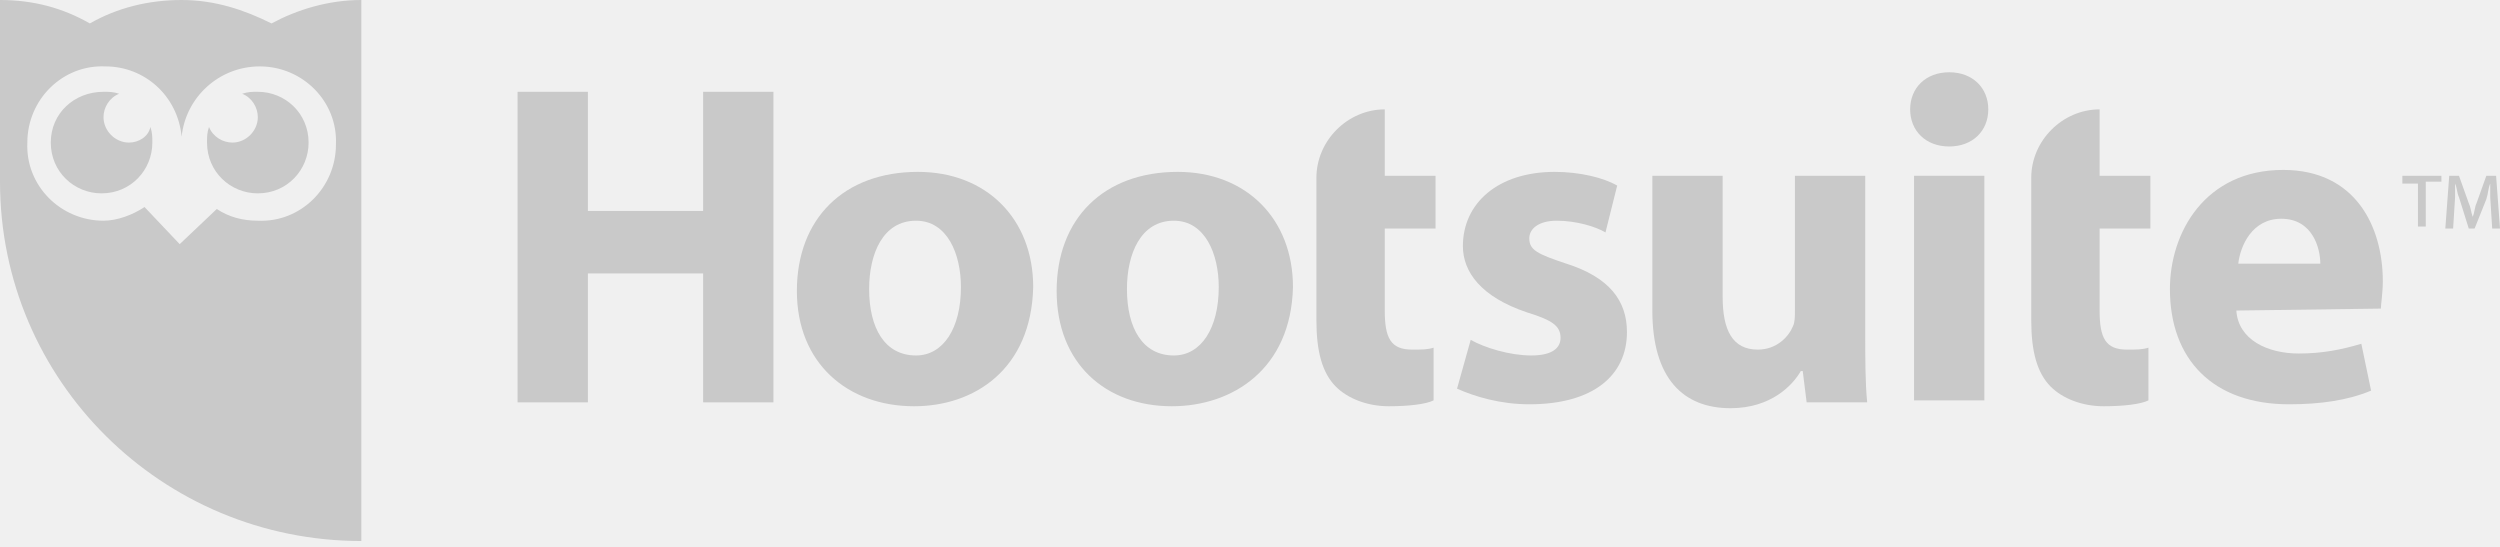
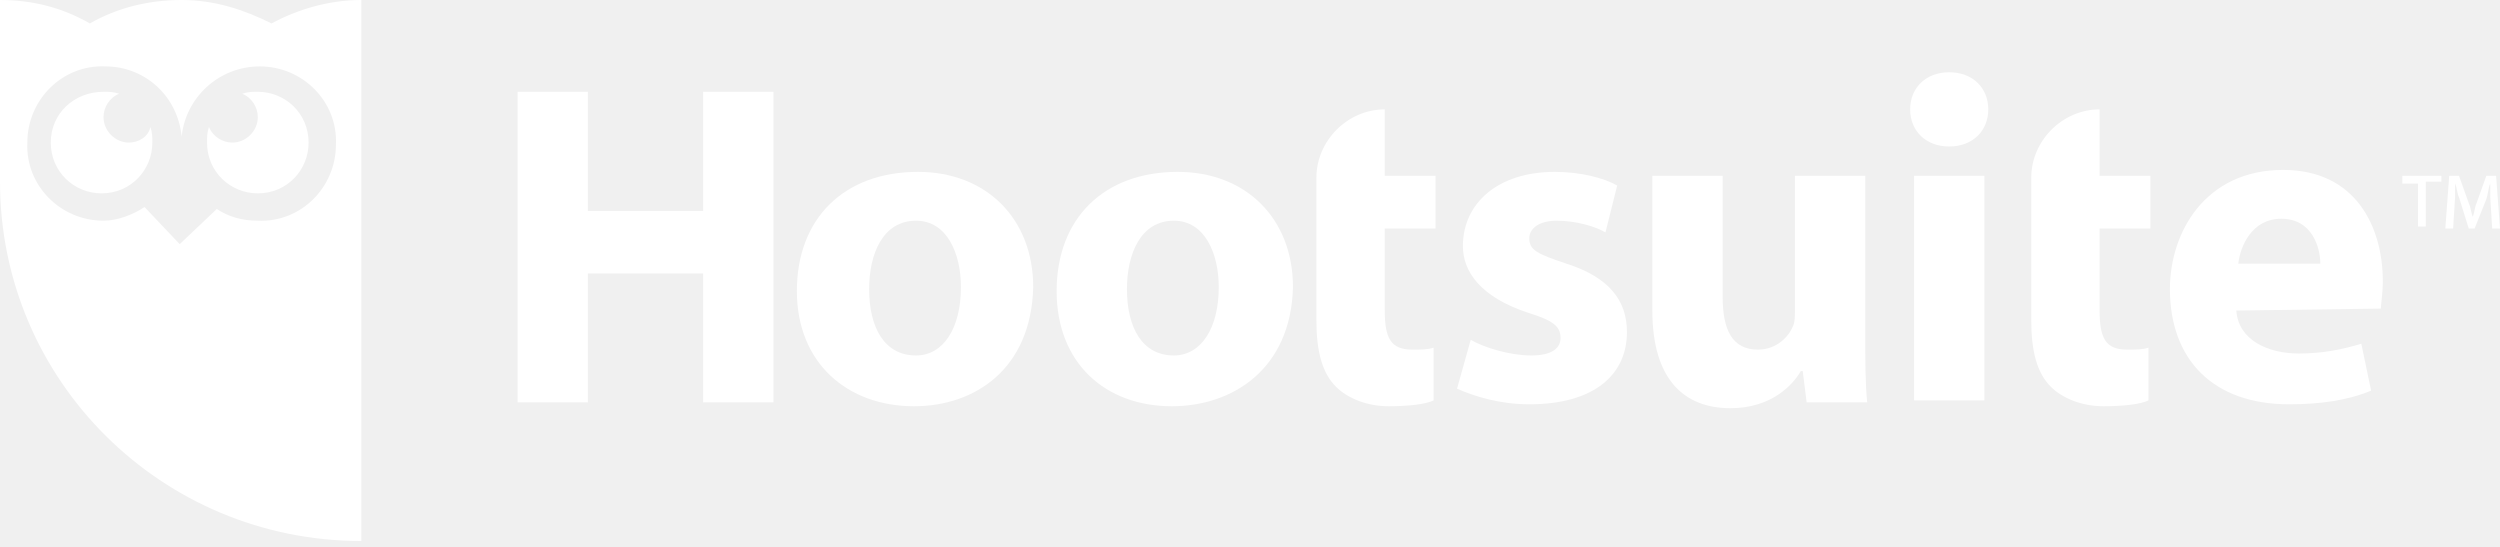
<svg xmlns="http://www.w3.org/2000/svg" width="128" height="28" viewBox="0 0 128 28" fill="none">
-   <path d="M30.1 4.7V10.8H36V4.7H39.6V20.6H36V14H30.1V20.6H26.5V4.7H30.1Z" fill="#c9c9c9" />
-   <path d="M46.9 18.2C48.3 18.2 49.2 16.8 49.2 14.7C49.2 13 48.5 11.3 46.9 11.3C45.2 11.3 44.5 13 44.5 14.8C44.5 16.8 45.3 18.2 46.9 18.2ZM46.8 20.8C43.4 20.8 40.8 18.6 40.8 14.9C40.8 11.2 43.2 8.8 47 8.8C50.5 8.8 52.9 11.2 52.9 14.7C52.8 18.9 49.9 20.8 46.8 20.8Z" fill="#c9c9c9" />
-   <path d="M60.1 18.2C61.5 18.2 62.4 16.8 62.4 14.7C62.4 13 61.7 11.3 60.1 11.3C58.4 11.3 57.7 13 57.7 14.8C57.7 16.8 58.5 18.2 60.1 18.2ZM60 20.8C56.6 20.8 54.1 18.6 54.1 14.9C54.1 11.2 56.5 8.8 60.3 8.8C63.8 8.8 66.2 11.2 66.2 14.7C66.1 18.9 63.1 20.8 60 20.8Z" fill="#c9c9c9" />
-   <path d="M67.4 11.7V16.4C67.4 18 67.7 19.1 68.4 19.8C69 20.4 70 20.8 71.1 20.8C72.1 20.8 73 20.7 73.4 20.5V17.8C73.1 17.9 72.8 17.9 72.3 17.9C71.2 17.9 70.9 17.3 70.9 15.9V11.7H73.5V9H70.9V6.8V5.6C69 5.6 67.4 7.2 67.4 9.1V11.7Z" fill="#c9c9c9" />
-   <path d="M104 11.7V16.4C104 18 104.3 19.1 105 19.8C105.6 20.4 106.6 20.8 107.7 20.8C108.7 20.8 109.6 20.7 110 20.5V17.8C109.7 17.9 109.4 17.9 108.9 17.9C107.8 17.9 107.5 17.3 107.5 15.9V11.7H110.1V9H107.5V6.8V5.6C105.6 5.6 104 7.2 104 9.1V11.7Z" fill="#c9c9c9" />
-   <path d="M75.3 17.4C76 17.8 77.3 18.2 78.4 18.2C79.5 18.2 79.9 17.8 79.9 17.3C79.9 16.7 79.5 16.4 78.2 16C75.8 15.2 74.9 13.9 74.9 12.6C74.9 10.4 76.7 8.8 79.6 8.8C80.9 8.8 82.1 9.1 82.8 9.5L82.2 11.9C81.7 11.6 80.7 11.3 79.7 11.3C78.8 11.3 78.3 11.7 78.3 12.2C78.3 12.8 78.7 13 80.2 13.5C82.4 14.2 83.3 15.4 83.3 17C83.3 19.2 81.6 20.7 78.3 20.7C76.8 20.7 75.5 20.3 74.6 19.9L75.3 17.4Z" fill="#c9c9c9" />
-   <path d="M95.5 16.9C95.5 18.4 95.5 19.6 95.6 20.6H92.5L92.3 19H92.2C91.8 19.7 90.7 20.9 88.6 20.9C86.2 20.9 84.6 19.4 84.6 15.9V9H88.2V15.2C88.2 16.9 88.7 17.9 90 17.9C91 17.9 91.6 17.2 91.8 16.7C91.9 16.5 91.9 16.2 91.9 15.9V9H95.5V16.9V16.9Z" fill="#c9c9c9" />
-   <path d="M101.6 9H98V20.5H101.6V9Z" fill="#c9c9c9" />
-   <path d="M99.8 7.5C98.6 7.5 97.8 6.7 97.8 5.6C97.8 4.5 98.6 3.7 99.8 3.7C101 3.7 101.8 4.5 101.8 5.6C101.8 6.7 101 7.5 99.8 7.5Z" fill="#c9c9c9" />
-   <path d="M118.8 13.5C118.8 12.7 118.4 11.2 116.8 11.2C115.3 11.2 114.7 12.6 114.6 13.5H118.8ZM114.5 15.9C114.6 17.4 116.1 18.1 117.7 18.1C118.9 18.1 119.9 17.9 120.9 17.6L121.4 20C120.2 20.5 118.8 20.7 117.2 20.7C113.3 20.7 111.1 18.4 111.1 14.8C111.1 11.9 112.9 8.7 116.9 8.7C120.6 8.7 122 11.6 122 14.4C122 15 121.9 15.6 121.9 15.8L114.5 15.9Z" fill="#c9c9c9" />
-   <path d="M125 9V9.3H124.2V11.6H123.8V9.4H123V9H125ZM127.6 11.7L127.5 10.1C127.5 9.9 127.5 9.6 127.5 9.4C127.4 9.6 127.4 9.9 127.3 10.2L126.7 11.7H126.4L125.9 10.1C125.8 9.9 125.8 9.6 125.7 9.4C125.7 9.7 125.7 9.9 125.7 10.1L125.6 11.7H125.2L125.4 9H125.9L126.4 10.4C126.5 10.6 126.5 10.8 126.6 11.1C126.7 10.9 126.7 10.6 126.8 10.4L127.3 9H127.8L128 11.7H127.6Z" fill="#c9c9c9" />
-   <path d="M2.6 7.3C2.6 8.8 3.8 9.9 5.2 9.9C6.7 9.9 7.8 8.7 7.8 7.3C7.8 7 7.8 6.8 7.7 6.5C7.6 7 7.1 7.3 6.6 7.3C5.9 7.3 5.3 6.7 5.3 6C5.3 5.5 5.6 5 6.1 4.8C5.8 4.7 5.6 4.7 5.3 4.7C3.8 4.7 2.6 5.8 2.6 7.3Z" fill="#c9c9c9" />
-   <path d="M10.6 7.3C10.6 8.8 11.8 9.9 13.2 9.9C14.7 9.9 15.8 8.7 15.8 7.3C15.8 5.8 14.6 4.7 13.2 4.7C12.9 4.7 12.7 4.7 12.4 4.8C12.9 5 13.2 5.5 13.2 6C13.2 6.7 12.6 7.3 11.9 7.3C11.4 7.3 10.9 7 10.7 6.5C10.6 6.8 10.6 7 10.6 7.3Z" fill="#c9c9c9" />
-   <path fill-rule="evenodd" clip-rule="evenodd" d="M9.3 0C11 0 12.5 0.5 13.9 1.2C15.2 0.5 16.8 0 18.5 0V27.7C8.3 27.7 0 19.5 0 9.3V0C1.7 0 3.2 0.4 4.6 1.2C6 0.4 7.6 0 9.3 0ZM9.3 7C9.5 5 11.2 3.4 13.3 3.4C15.5 3.4 17.3 5.2 17.2 7.4C17.2 9.6 15.4 11.4 13.2 11.3C12.4 11.3 11.7 11.1 11.1 10.7L9.2 12.5L7.4 10.6C6.8 11 6 11.3 5.3 11.3C3.1 11.3 1.3 9.5 1.4 7.3C1.4 5.1 3.2 3.3 5.4 3.4C7.4 3.4 9.1 4.9 9.3 7Z" fill="#c9c9c9" />
+   <path d="M30.1 4.7V10.8H36V4.7H39.6V20.6H36V14H30.1V20.6H26.5V4.7H30.1Z" fill="white" />
+   <path d="M46.9 18.2C48.3 18.2 49.2 16.8 49.2 14.7C49.2 13 48.5 11.3 46.9 11.3C45.2 11.3 44.5 13 44.5 14.8C44.5 16.8 45.3 18.2 46.9 18.2ZM46.8 20.8C43.4 20.8 40.8 18.6 40.8 14.9C40.8 11.2 43.2 8.8 47 8.8C50.5 8.8 52.9 11.2 52.9 14.7C52.8 18.9 49.9 20.8 46.8 20.8Z" fill="white" />
+   <path d="M60.1 18.2C61.5 18.2 62.4 16.8 62.4 14.7C62.4 13 61.7 11.3 60.1 11.3C58.4 11.3 57.7 13 57.7 14.8C57.7 16.8 58.5 18.2 60.1 18.2ZM60 20.8C56.6 20.8 54.1 18.6 54.1 14.9C54.1 11.2 56.5 8.8 60.3 8.8C63.8 8.8 66.2 11.2 66.2 14.7C66.1 18.9 63.1 20.8 60 20.8Z" fill="white" />
+   <path d="M67.4 11.7V16.4C67.4 18 67.7 19.1 68.4 19.8C69 20.4 70 20.8 71.1 20.8C72.1 20.8 73 20.7 73.4 20.5V17.8C73.1 17.9 72.8 17.9 72.3 17.9C71.2 17.9 70.9 17.3 70.9 15.9V11.7H73.5V9H70.9V6.8V5.6C69 5.6 67.4 7.2 67.4 9.1V11.7Z" fill="white" />
+   <path d="M104 11.7V16.4C104 18 104.3 19.1 105 19.8C105.6 20.4 106.6 20.8 107.7 20.8C108.7 20.8 109.6 20.7 110 20.5V17.8C109.7 17.9 109.4 17.9 108.9 17.9C107.8 17.9 107.5 17.3 107.5 15.9V11.7H110.1V9H107.5V6.8V5.6C105.6 5.6 104 7.2 104 9.1V11.7Z" fill="white" />
+   <path d="M75.3 17.4C76 17.8 77.3 18.2 78.4 18.2C79.5 18.2 79.9 17.8 79.9 17.3C79.9 16.7 79.5 16.4 78.2 16C75.8 15.2 74.9 13.9 74.9 12.6C74.9 10.4 76.7 8.8 79.6 8.8C80.9 8.8 82.1 9.1 82.8 9.5L82.2 11.9C81.7 11.6 80.7 11.3 79.7 11.3C78.8 11.3 78.3 11.7 78.3 12.2C78.3 12.8 78.7 13 80.2 13.5C82.4 14.2 83.3 15.4 83.3 17C83.3 19.2 81.6 20.7 78.3 20.7C76.8 20.7 75.5 20.3 74.6 19.9L75.3 17.4Z" fill="white" />
+   <path d="M95.5 16.9C95.5 18.4 95.5 19.6 95.6 20.6H92.5L92.3 19H92.2C91.8 19.7 90.7 20.9 88.6 20.9C86.2 20.9 84.6 19.4 84.6 15.9V9H88.2V15.2C88.2 16.9 88.7 17.9 90 17.9C91 17.9 91.6 17.2 91.8 16.7C91.9 16.5 91.9 16.2 91.9 15.9V9H95.5V16.9V16.9Z" fill="white" />
+   <path d="M101.6 9H98V20.5H101.6V9Z" fill="white" />
+   <path d="M99.8 7.5C98.6 7.5 97.8 6.7 97.8 5.6C97.8 4.5 98.6 3.7 99.8 3.7C101 3.7 101.8 4.5 101.8 5.6C101.8 6.7 101 7.5 99.8 7.5Z" fill="white" />
+   <path d="M118.8 13.5C118.8 12.7 118.4 11.2 116.8 11.2C115.3 11.2 114.7 12.6 114.6 13.5H118.8ZM114.5 15.9C114.6 17.4 116.1 18.1 117.7 18.1C118.9 18.1 119.9 17.9 120.9 17.6L121.4 20C120.2 20.5 118.8 20.7 117.2 20.7C113.3 20.7 111.1 18.4 111.1 14.8C111.1 11.9 112.9 8.7 116.9 8.7C120.6 8.7 122 11.6 122 14.4C122 15 121.9 15.6 121.9 15.8L114.5 15.9Z" fill="white" />
+   <path d="M125 9V9.3H124.2V11.6H123.8V9.4H123V9H125ZM127.6 11.7L127.5 10.1C127.5 9.9 127.5 9.6 127.5 9.4C127.4 9.6 127.4 9.9 127.3 10.2L126.7 11.7H126.4L125.9 10.1C125.8 9.9 125.8 9.6 125.7 9.4C125.7 9.7 125.7 9.9 125.7 10.1L125.6 11.7H125.2L125.4 9H125.9L126.4 10.4C126.5 10.6 126.5 10.8 126.6 11.1C126.7 10.9 126.7 10.6 126.8 10.4L127.3 9H127.8L128 11.7H127.6Z" fill="white" />
+   <path d="M2.6 7.3C2.6 8.8 3.8 9.9 5.2 9.9C6.7 9.9 7.8 8.7 7.8 7.3C7.8 7 7.8 6.8 7.7 6.5C7.6 7 7.1 7.3 6.6 7.3C5.9 7.3 5.3 6.7 5.3 6C5.3 5.5 5.6 5 6.1 4.8C5.8 4.7 5.6 4.7 5.3 4.7C3.8 4.7 2.6 5.8 2.6 7.3Z" fill="white" />
+   <path d="M10.6 7.3C10.6 8.8 11.8 9.9 13.2 9.9C14.7 9.9 15.8 8.7 15.8 7.3C15.8 5.8 14.6 4.7 13.2 4.7C12.9 4.7 12.7 4.7 12.4 4.8C12.9 5 13.2 5.5 13.2 6C13.2 6.7 12.6 7.3 11.9 7.3C11.4 7.3 10.9 7 10.7 6.5C10.6 6.8 10.6 7 10.6 7.3Z" fill="white" />
+   <path fill-rule="evenodd" clip-rule="evenodd" d="M9.3 0C11 0 12.5 0.5 13.9 1.2C15.2 0.5 16.8 0 18.5 0V27.7C8.3 27.7 0 19.5 0 9.3V0C1.7 0 3.2 0.4 4.6 1.2C6 0.4 7.6 0 9.3 0ZM9.3 7C9.5 5 11.2 3.4 13.3 3.4C15.5 3.4 17.3 5.2 17.2 7.4C17.2 9.6 15.4 11.4 13.2 11.3C12.4 11.3 11.7 11.1 11.1 10.7L9.2 12.5L7.4 10.6C6.8 11 6 11.3 5.3 11.3C3.1 11.3 1.3 9.5 1.4 7.3C1.4 5.1 3.2 3.3 5.4 3.4C7.4 3.4 9.1 4.9 9.3 7Z" fill="white" />
</svg>
